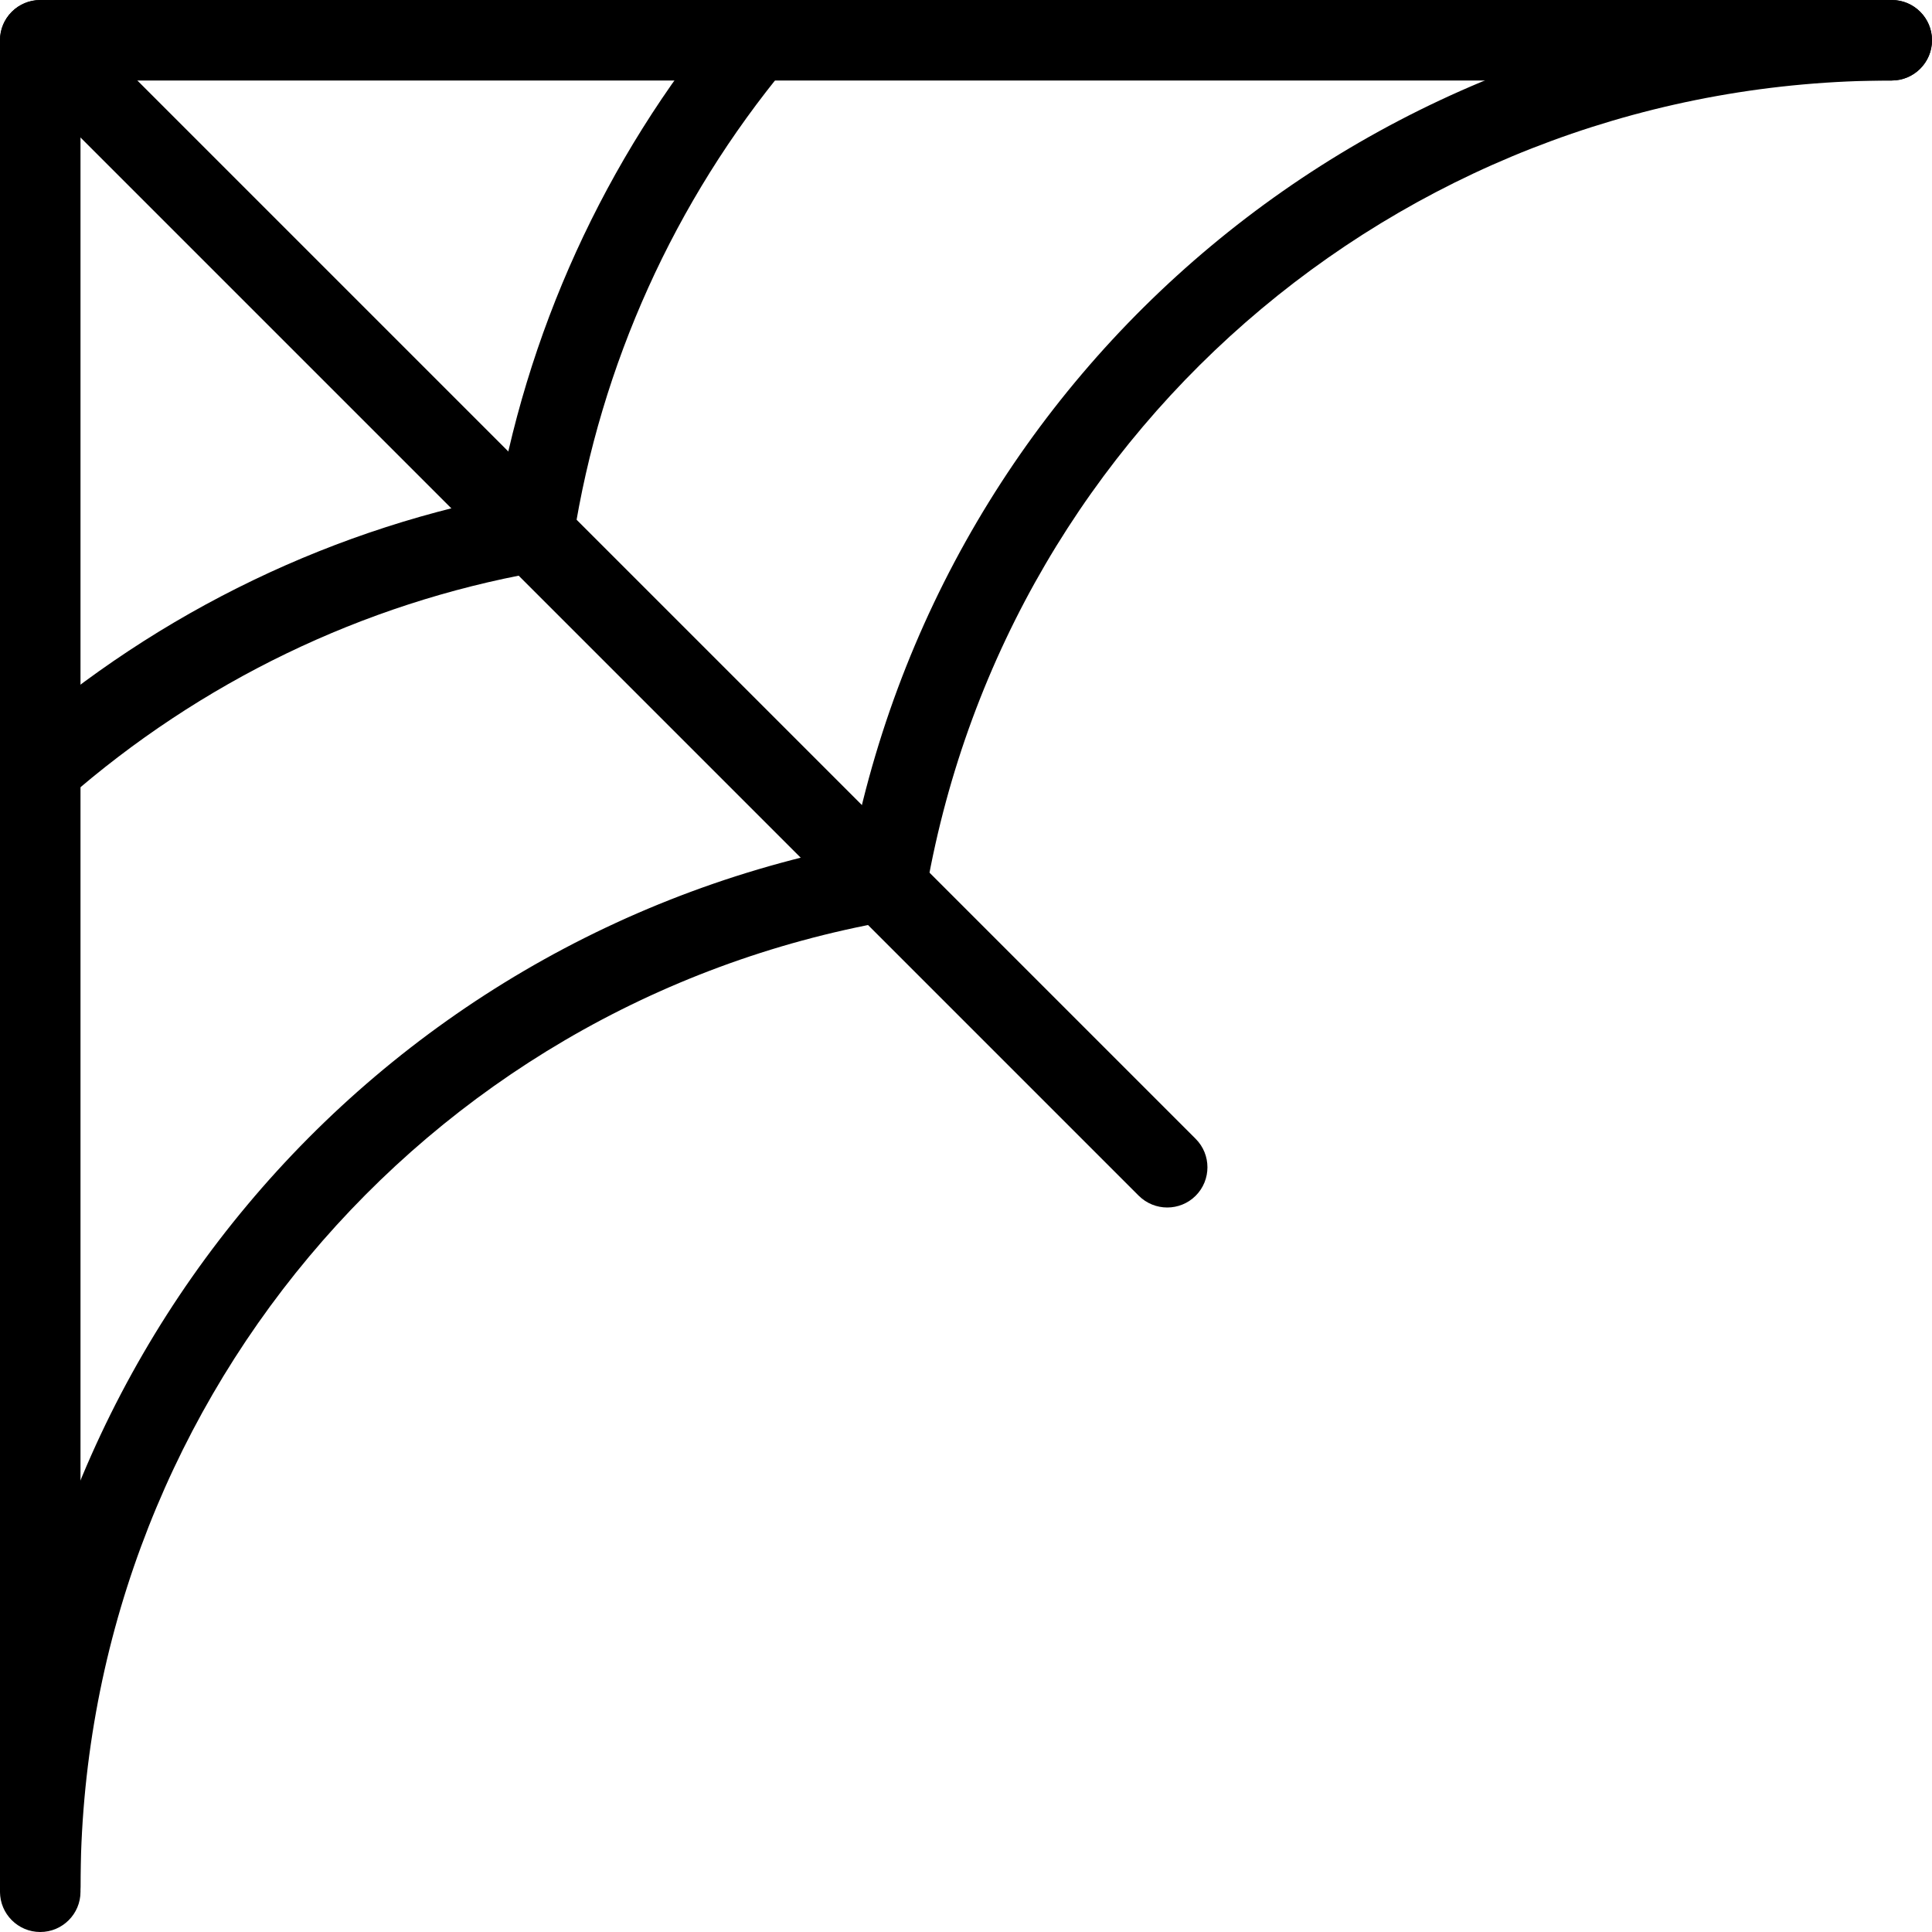
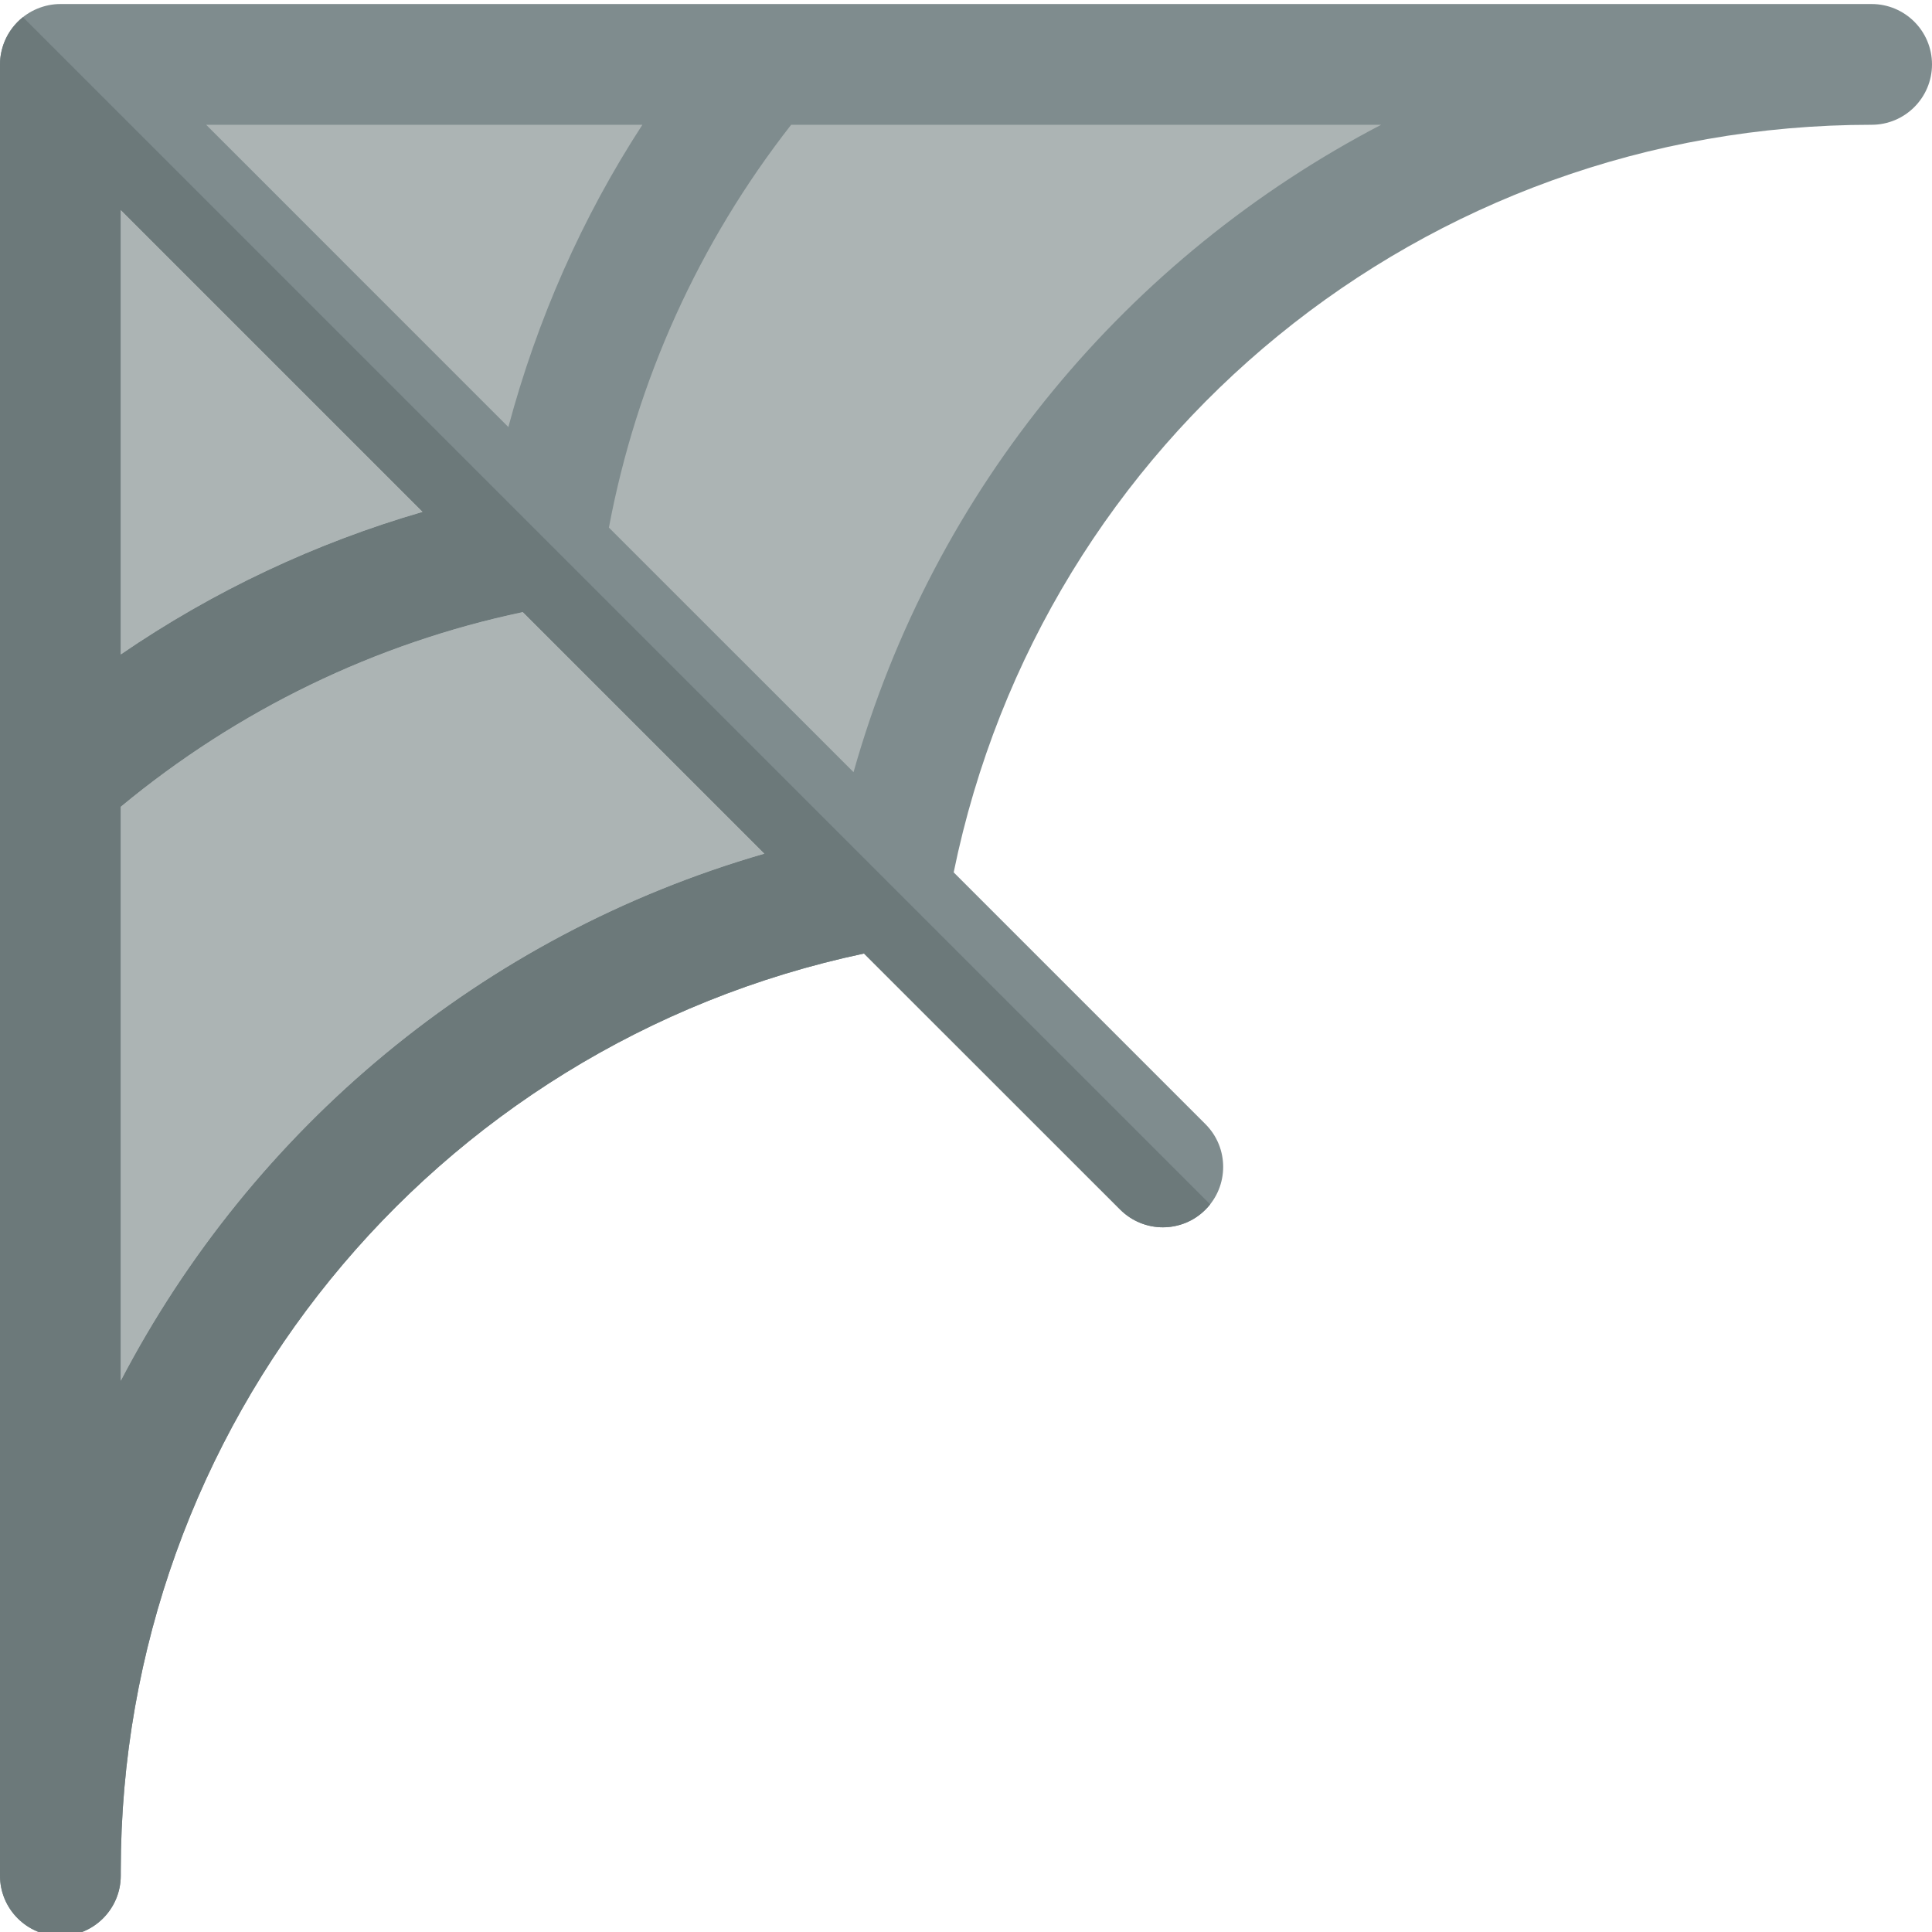
- <svg xmlns="http://www.w3.org/2000/svg" id="_x31_" enable-background="new 0 0 24 24" height="512" viewBox="0 0 24 24" width="512">
+ <svg xmlns="http://www.w3.org/2000/svg" version="1.1" width="512" height="512" x="0" y="0" viewBox="0 0 24 24" style="enable-background:new 0 0 512 512" xml:space="preserve" class="">
  <g>
-     <path d="m.5 24c-.276 0-.5-.224-.5-.5v-23c0-.276.224-.5.5-.5h23c.276 0 .5.224.5.5s-.224.5-.5.5h-22.5v22.5c0 .276-.224.5-.5.5z" />
-   </g>
-   <g>
-     <path d="m14.5 15c-.128 0-.256-.049-.354-.146l-14-14c-.195-.195-.195-.512 0-.707s.512-.195.707 0l14 14c.195.195.195.512 0 .707-.097.097-.225.146-.353.146z" />
-   </g>
-   <g>
-     <path d="m11 11.5c-.276 0-.5-.224-.5-.5 0-.047.015-.117.033-.18 1.126-6.271 6.573-10.82 12.967-10.82.276 0 .5.224.5.5s-.224.5-.5.5c-5.919 0-10.96 4.217-11.988 10.027-.006.033-.015.065-.027.097-.055.216-.252.376-.485.376z" />
-   </g>
-   <g>
-     <path d="m.5 23.94c-.276 0-.5-.224-.5-.5 0-6.399 4.568-11.859 10.862-12.982v.002c.058-.012.116-.02.157-.02.276 0 .5.224.5.5 0 .263-.203.479-.462.499-.007.001-.013.003-.02.004-5.815 1.037-10.037 6.082-10.037 11.997 0 .276-.224.5-.5.5zm10.519-12.961.001.001v-.04z" />
-   </g>
-   <g>
-     <path d="m6.623 7.127c-.126 0-.25-.047-.347-.144l-.01-.01c-.141-.14-.18-.344-.118-.52.376-2.306 1.363-4.473 2.857-6.272.177-.213.492-.241.704-.066.213.176.242.492.065.704-1.395 1.681-2.312 3.71-2.65 5.869-.006.038-.017.076-.031.112-.025.065-.063.126-.114.179-.099.099-.228.148-.356.148z" />
-   </g>
-   <g>
-     <path d="m.5 10.05c-.139 0-.277-.058-.376-.17-.182-.208-.161-.523.047-.706 1.808-1.584 4.005-2.641 6.353-3.056v.001c.164-.032.339.016.46.138.195.195.195.512 0 .707-.09.09-.206.139-.324.146-2.154.387-4.17 1.36-5.831 2.816-.095.083-.212.124-.329.124z" />
+     <path d="m23.25.05h-22.5c-.098 0-.195.02-.287.058-.183.076-.329.222-.405.405-.038.092-.058.189-.058.287v22.5c0 .414.336.75.75.75s.75-.336.75-.75v-.059c0-5.531 3.863-10.258 9.233-11.396l3.182 3.181c.147.146.338.22.53.22s.384-.073.53-.22c.293-.293.293-.768 0-1.061l-3.128-3.128c1.105-5.398 5.844-9.287 11.403-9.287.414 0 .75-.336.75-.75s-.336-.75-.75-.75z" fill="#7f8c8e" data-original="#cfd8dc" style="" class="" />
+     <g fill="#eceff1">
+       <path d="m1.5 2.61 3.749 3.749c-1.333.387-2.599.983-3.749 1.771z" fill="#acb4b4" data-original="#eceff1" style="" class="" />
+       <path d="m6.315 5.305-3.754-3.755h5.419c-.752 1.156-1.308 2.423-1.665 3.755z" fill="#acb4b4" data-original="#eceff1" style="" class="" />
+       <path d="m1.5 17.153v-7.131c1.453-1.204 3.163-2.032 4.994-2.418l3.001 3.001c-3.516 1.015-6.364 3.423-7.995 6.548z" fill="#acb4b4" data-original="#eceff1" style="" class="" />
+       <path d="m10.603 9.592-3.039-3.038c.343-1.825 1.118-3.539 2.264-5.004h7.329c-3.14 1.638-5.556 4.504-6.554 8.042z" fill="#acb4b4" data-original="#eceff1" style="" class="" />
+     </g>
+     <path d="m1.5 17.153v-7.131c1.453-1.204 3.163-2.032 4.994-2.418l3.001 3.001c-3.516 1.015-6.364 3.423-7.995 6.548zm0-9.023v-5.52l3.749 3.749c-1.333.387-2.599.983-3.749 1.771zm-1.215-7.917c-.099.079-.178.182-.227.3-.038.092-.058.189-.058.287v22.5c0 .414.336.75.75.75s.75-.336.75-.75v-.059c0-5.531 3.863-10.258 9.233-11.396l3.182 3.181c.147.146.338.22.53.22s.384-.073.53-.22c.021-.021.04-.042.058-.065z" fill="#6c797a" data-original="#b4bcc0" style="" class="" />
+     <path d="m1.5 2.61v5.52c1.15-.788 2.416-1.384 3.749-1.771z" fill="#acb4b4" data-original="#cdd0d2" style="" class="" />
+     <path d="m6.494 7.604c-1.831.386-3.541 1.214-4.994 2.418v7.131c1.631-3.125 4.479-5.534 7.995-6.548z" fill="#acb4b4" data-original="#cdd0d2" style="" class="" />
  </g>
</svg>
